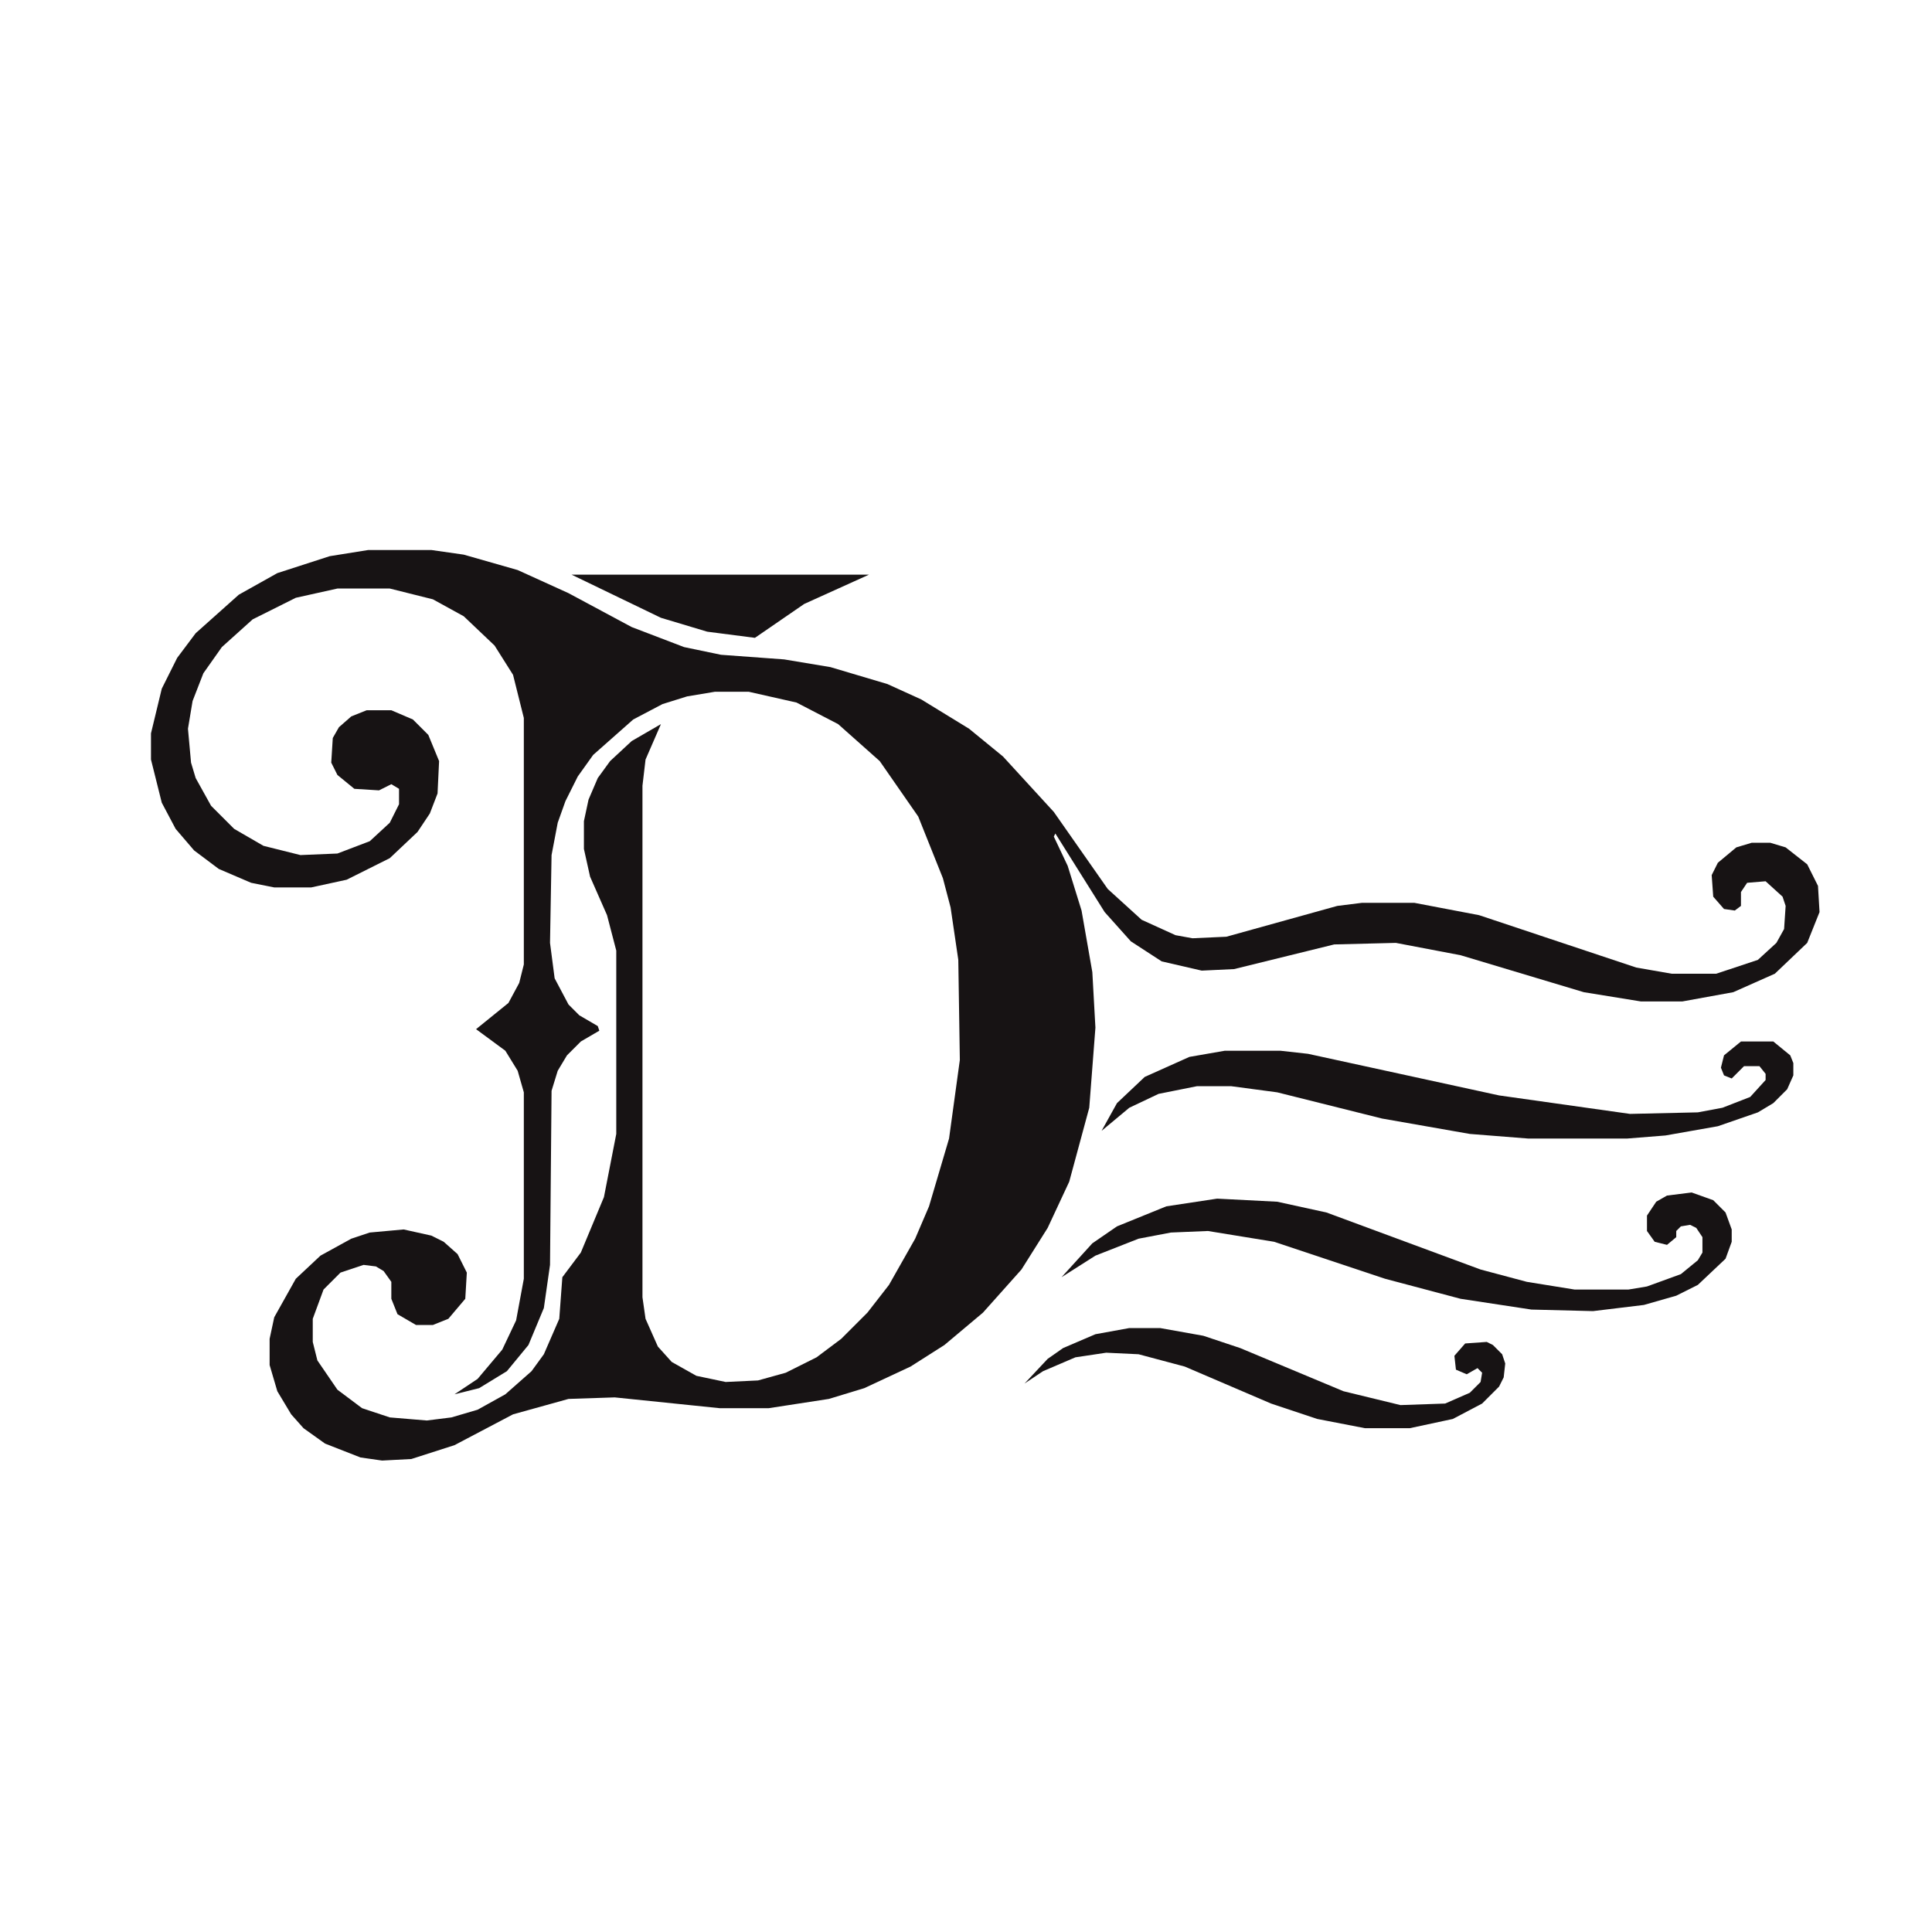
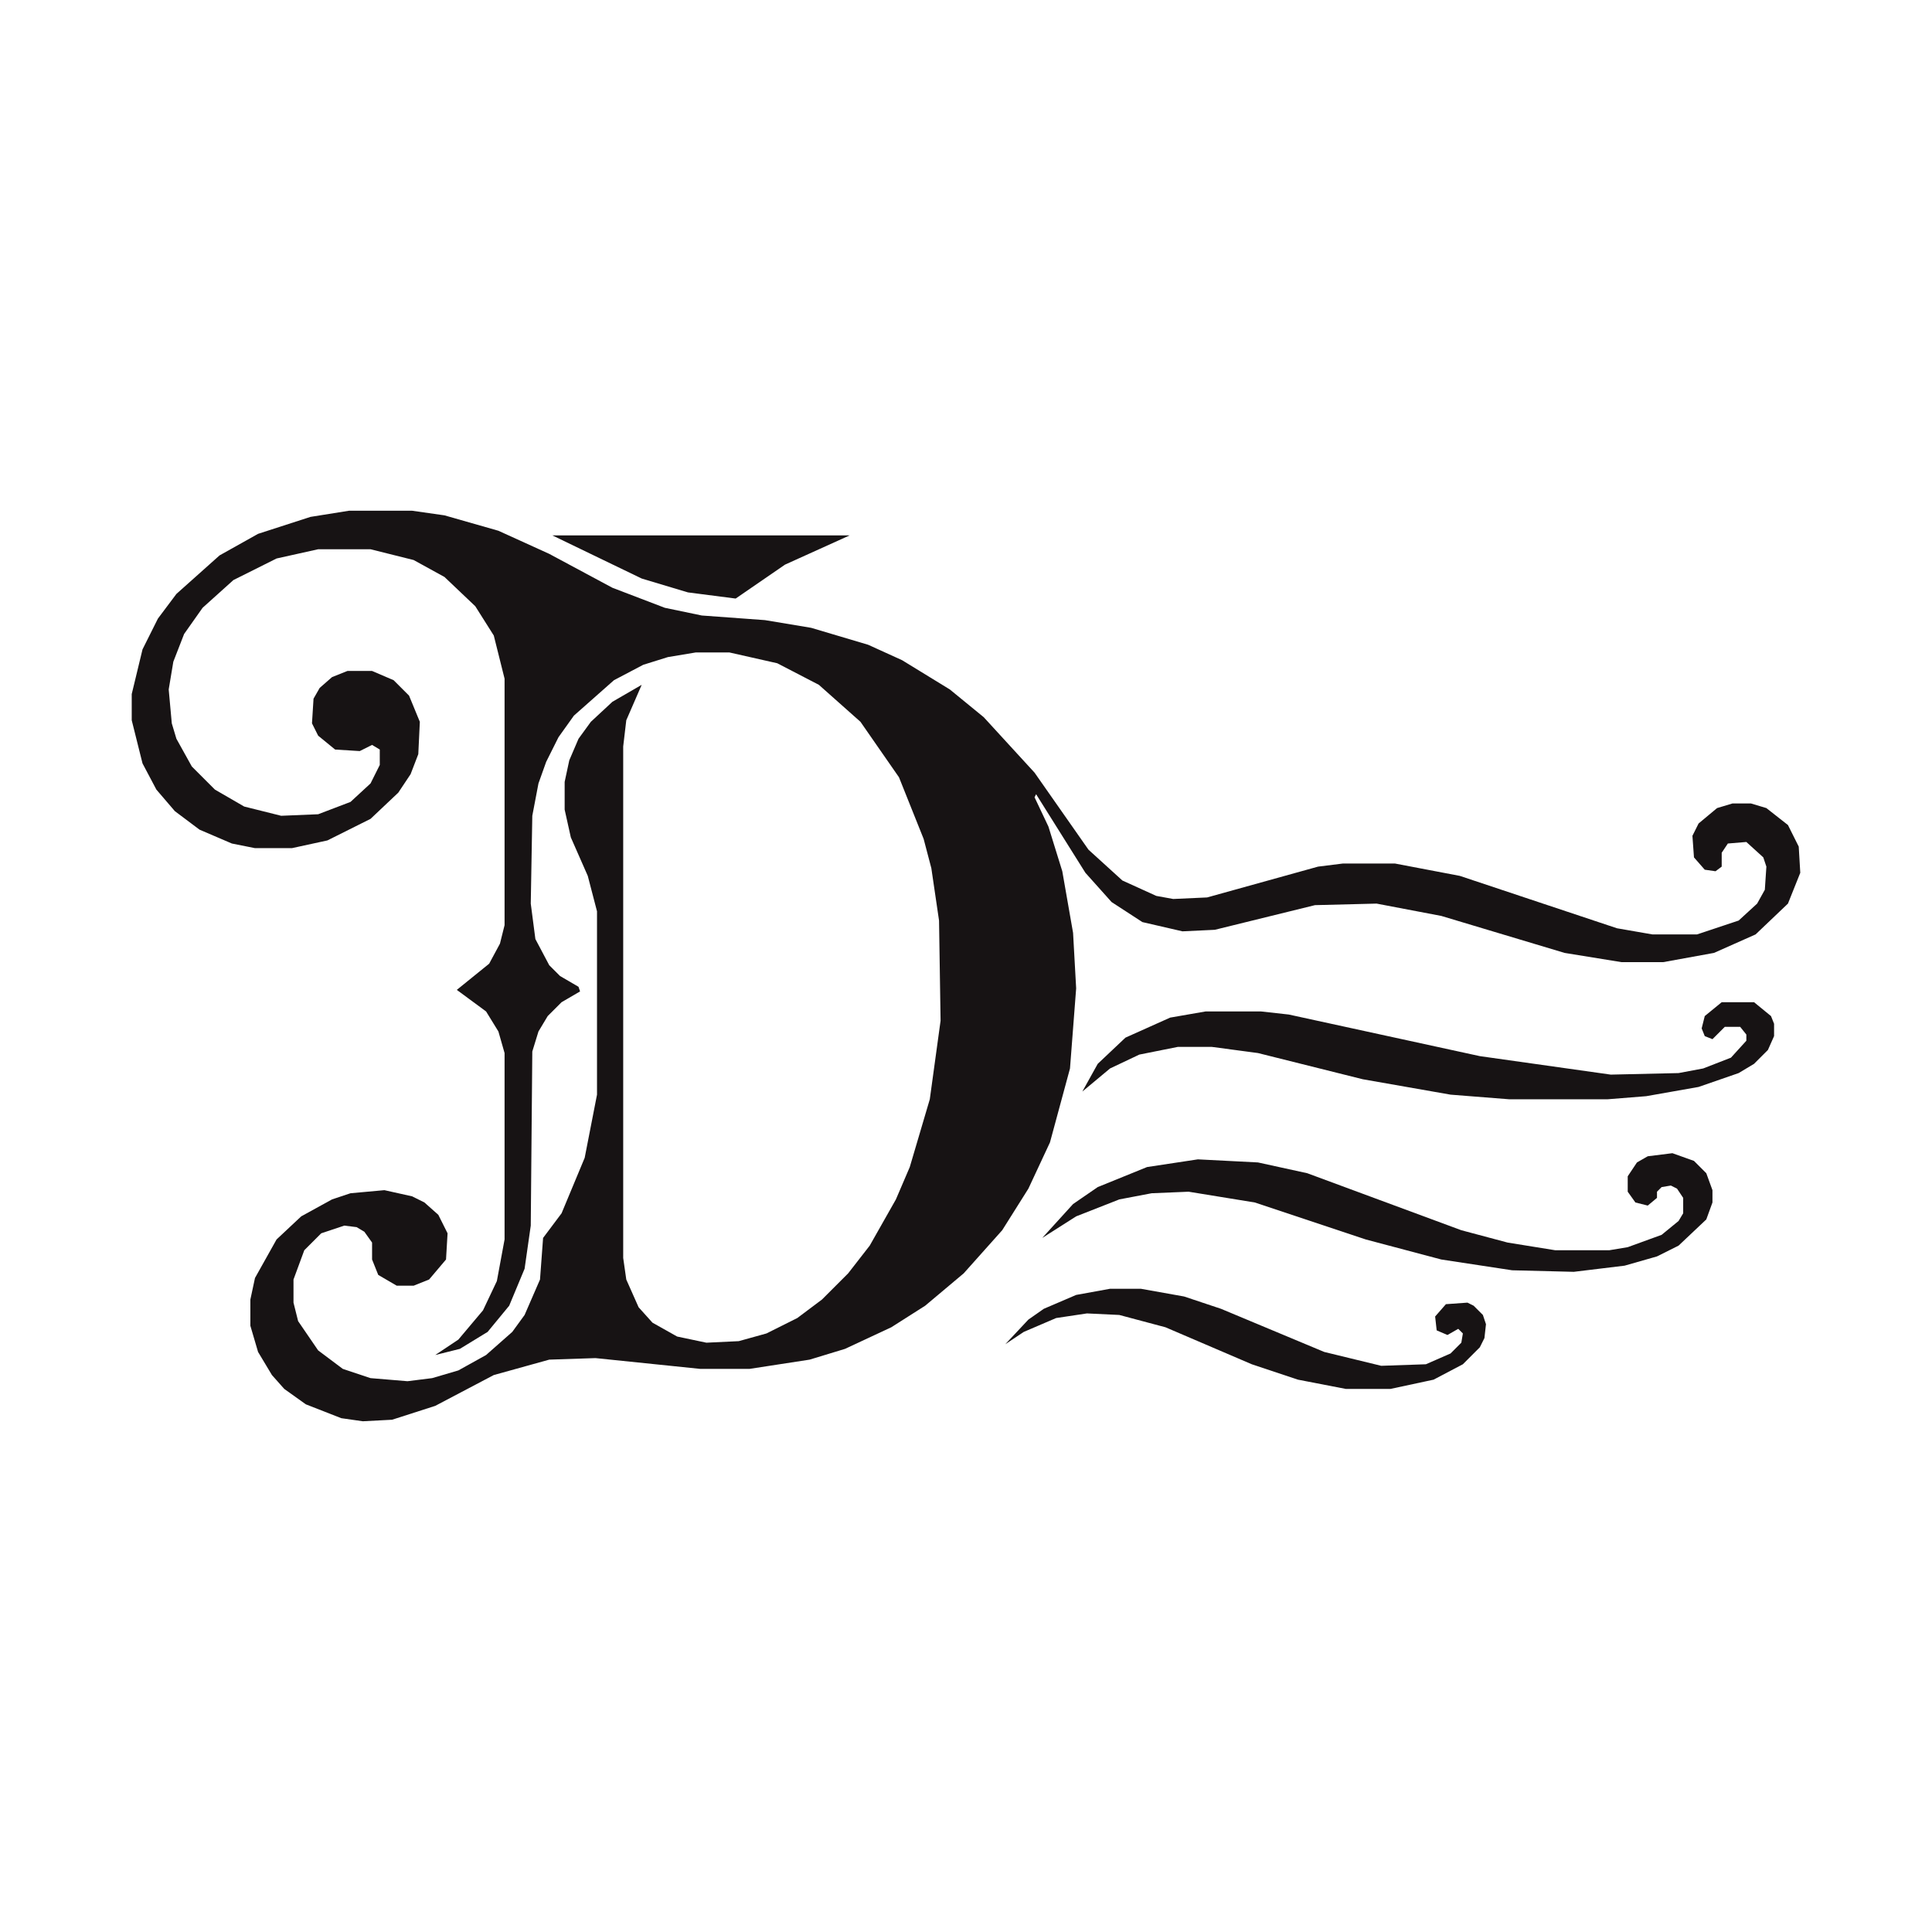
<svg xmlns="http://www.w3.org/2000/svg" viewBox="0 0 1254 1254" role="img" aria-labelledby="title">
-   <path fill="#171314" fill-rule="evenodd" d="M665,898 L677,890 L698,881 L718,878 L739,879 L769,887 L825,911 L855,921 L886,927 L915,927 L943,921 L962,911 L973,900 L976,894 L977,885 L975,879 L969,873 L965,871 L951,872 L944,880 L945,889 L952,892 L959,888 L962,891 L961,897 L954,904 L938,911 L909,912 L872,903 L805,875 L781,867 L753,862 L733,862 L711,866 L690,875 L680,882Z M1124,798 L1120,787 L1112,779 L1098,774 L1082,776 L1075,780 L1069,789 L1069,799 L1074,806 L1082,808 L1088,803 L1088,799 L1091,796 L1097,795 L1101,797 L1105,803 L1105,813 L1102,818 L1091,827 L1069,835 L1057,837 L1022,837 L991,832 L961,824 L861,787 L829,780 L790,778 L757,783 L725,796 L709,807 L689,829 L711,815 L739,804 L760,800 L784,799 L827,806 L899,830 L948,843 L994,850 L1034,851 L1067,847 L1088,841 L1102,834 L1120,817 L1124,806Z M1164,690 L1162,685 L1151,676 L1130,676 L1119,685 L1117,693 L1119,698 L1124,700 L1132,692 L1142,692 L1146,697 L1146,701 L1136,712 L1118,719 L1102,722 L1058,723 L973,711 L849,684 L831,682 L795,682 L772,686 L743,699 L725,716 L715,734 L733,719 L752,710 L777,705 L799,705 L829,709 L897,726 L954,736 L992,739 L1056,739 L1081,737 L1115,731 L1141,722 L1151,716 L1160,707 L1164,698Z M371,373 L429,401 L459,410 L490,414 L522,392 L564,373Z M98,476 L98,493 L105,521 L114,538 L126,552 L142,564 L163,573 L178,576 L202,576 L225,571 L253,557 L271,540 L279,528 L284,515 L285,494 L278,477 L268,467 L254,461 L238,461 L228,465 L220,472 L216,479 L215,495 L219,503 L230,512 L246,513 L254,509 L259,512 L259,522 L253,534 L240,546 L219,554 L195,555 L171,549 L152,538 L137,523 L127,505 L124,495 L122,473 L125,455 L132,437 L144,420 L164,402 L192,388 L219,382 L253,382 L281,389 L301,400 L321,419 L333,438 L340,466 L340,626 L337,638 L330,651 L309,668 L328,682 L336,695 L340,709 L340,830 L335,857 L326,876 L310,895 L295,905 L311,901 L329,890 L343,873 L353,849 L357,821 L358,708 L362,695 L368,685 L377,676 L389,669 L388,666 L376,659 L369,652 L360,635 L357,612 L358,555 L362,534 L367,520 L375,504 L385,490 L411,467 L430,457 L446,452 L464,449 L486,449 L517,456 L544,470 L571,494 L596,530 L612,570 L617,589 L622,623 L623,688 L616,739 L603,783 L594,804 L577,834 L563,852 L546,869 L530,881 L510,891 L492,896 L471,897 L452,893 L436,884 L427,874 L419,856 L417,842 L417,510 L419,493 L429,470 L410,481 L396,494 L388,505 L382,519 L379,533 L379,551 L383,569 L394,594 L400,617 L400,736 L392,777 L377,813 L365,829 L363,856 L353,879 L345,890 L328,905 L310,915 L293,920 L277,922 L253,920 L235,914 L219,902 L206,883 L203,871 L203,856 L210,837 L221,826 L236,821 L244,822 L249,825 L254,832 L254,843 L258,853 L270,860 L281,860 L291,856 L302,843 L303,826 L297,814 L288,806 L280,802 L262,798 L240,800 L228,804 L208,815 L192,830 L178,855 L175,869 L175,886 L180,903 L189,918 L197,927 L211,937 L234,946 L248,948 L267,947 L295,938 L333,918 L369,908 L399,907 L467,914 L499,914 L538,908 L561,901 L591,887 L613,873 L638,852 L663,824 L680,797 L694,767 L707,719 L711,667 L709,631 L702,591 L693,562 L684,543 L685,541 L717,592 L734,611 L754,624 L780,630 L801,629 L866,613 L906,612 L948,620 L1028,644 L1065,650 L1092,650 L1125,644 L1152,632 L1173,612 L1181,592 L1180,575 L1173,561 L1159,550 L1149,547 L1137,547 L1127,550 L1115,560 L1111,568 L1112,582 L1119,590 L1126,591 L1130,588 L1130,579 L1134,573 L1146,572 L1157,582 L1159,588 L1158,603 L1153,612 L1141,623 L1114,632 L1085,632 L1062,628 L960,594 L918,586 L884,586 L868,588 L796,608 L774,609 L763,607 L741,597 L719,577 L684,527 L651,491 L629,473 L598,454 L576,444 L539,433 L509,428 L468,425 L444,420 L410,407 L369,385 L336,370 L301,360 L280,357 L239,357 L214,361 L180,372 L155,386 L127,411 L115,427 L105,447Z" />
+   <g transform="translate(-12.5 -25.5)">
+     <path fill="#171314" fill-rule="evenodd" d="M665,898 L677,890 L698,881 L718,878 L739,879 L769,887 L825,911 L855,921 L886,927 L915,927 L943,921 L962,911 L973,900 L976,894 L977,885 L975,879 L969,873 L965,871 L951,872 L944,880 L945,889 L952,892 L959,888 L962,891 L961,897 L954,904 L938,911 L909,912 L872,903 L805,875 L781,867 L753,862 L733,862 L711,866 L690,875 L680,882Z M1124,798 L1120,787 L1112,779 L1098,774 L1082,776 L1075,780 L1069,789 L1069,799 L1074,806 L1082,808 L1088,803 L1088,799 L1091,796 L1097,795 L1101,797 L1105,803 L1105,813 L1102,818 L1091,827 L1069,835 L1057,837 L1022,837 L991,832 L961,824 L861,787 L829,780 L790,778 L757,783 L725,796 L709,807 L689,829 L711,815 L739,804 L760,800 L784,799 L827,806 L899,830 L948,843 L994,850 L1034,851 L1067,847 L1088,841 L1102,834 L1120,817 L1124,806Z M1164,690 L1162,685 L1151,676 L1130,676 L1119,685 L1117,693 L1119,698 L1124,700 L1132,692 L1142,692 L1146,697 L1146,701 L1136,712 L1118,719 L1102,722 L1058,723 L973,711 L849,684 L831,682 L795,682 L772,686 L743,699 L725,716 L715,734 L733,719 L752,710 L777,705 L799,705 L829,709 L897,726 L954,736 L992,739 L1056,739 L1081,737 L1115,731 L1141,722 L1151,716 L1160,707 L1164,698Z M371,373 L429,401 L459,410 L490,414 L522,392 L564,373Z M98,476 L98,493 L105,521 L114,538 L126,552 L142,564 L163,573 L178,576 L202,576 L225,571 L253,557 L271,540 L279,528 L284,515 L285,494 L278,477 L268,467 L254,461 L238,461 L228,465 L220,472 L216,479 L215,495 L219,503 L230,512 L246,513 L254,509 L259,512 L259,522 L253,534 L240,546 L219,554 L195,555 L171,549 L152,538 L137,523 L127,505 L124,495 L122,473 L125,455 L132,437 L144,420 L164,402 L192,388 L219,382 L253,382 L281,389 L301,400 L321,419 L333,438 L340,466 L340,626 L337,638 L330,651 L309,668 L328,682 L336,695 L340,709 L340,830 L335,857 L326,876 L310,895 L295,905 L311,901 L329,890 L343,873 L353,849 L357,821 L358,708 L362,695 L368,685 L377,676 L389,669 L388,666 L376,659 L369,652 L360,635 L357,612 L358,555 L362,534 L367,520 L375,504 L385,490 L411,467 L430,457 L446,452 L464,449 L486,449 L517,456 L544,470 L571,494 L596,530 L612,570 L617,589 L622,623 L623,688 L616,739 L603,783 L594,804 L577,834 L563,852 L546,869 L530,881 L510,891 L492,896 L471,897 L452,893 L436,884 L427,874 L419,856 L417,842 L417,510 L419,493 L429,470 L410,481 L396,494 L388,505 L382,519 L379,533 L379,551 L383,569 L394,594 L400,617 L400,736 L392,777 L377,813 L365,829 L363,856 L353,879 L345,890 L328,905 L310,915 L293,920 L277,922 L253,920 L235,914 L219,902 L206,883 L203,871 L203,856 L210,837 L221,826 L236,821 L244,822 L249,825 L254,832 L254,843 L258,853 L270,860 L281,860 L291,856 L302,843 L303,826 L297,814 L288,806 L280,802 L262,798 L240,800 L228,804 L208,815 L192,830 L178,855 L175,869 L175,886 L180,903 L189,918 L197,927 L211,937 L234,946 L248,948 L267,947 L295,938 L333,918 L369,908 L399,907 L467,914 L499,914 L538,908 L561,901 L591,887 L613,873 L638,852 L663,824 L680,797 L694,767 L707,719 L711,667 L709,631 L702,591 L693,562 L684,543 L685,541 L717,592 L734,611 L754,624 L780,630 L801,629 L866,613 L906,612 L948,620 L1028,644 L1065,650 L1092,650 L1125,644 L1152,632 L1173,612 L1181,592 L1180,575 L1173,561 L1159,550 L1149,547 L1137,547 L1127,550 L1115,560 L1111,568 L1112,582 L1119,590 L1126,591 L1130,588 L1130,579 L1134,573 L1146,572 L1157,582 L1159,588 L1158,603 L1153,612 L1141,623 L1114,632 L1085,632 L1062,628 L960,594 L918,586 L884,586 L868,588 L796,608 L774,609 L763,607 L741,597 L719,577 L684,527 L651,491 L629,473 L598,454 L576,444 L539,433 L509,428 L468,425 L444,420 L410,407 L369,385 L336,370 L301,360 L280,357 L239,357 L214,361 L180,372 L155,386 L127,411 L115,427 L105,447Z" />
+   </g>
</svg>
